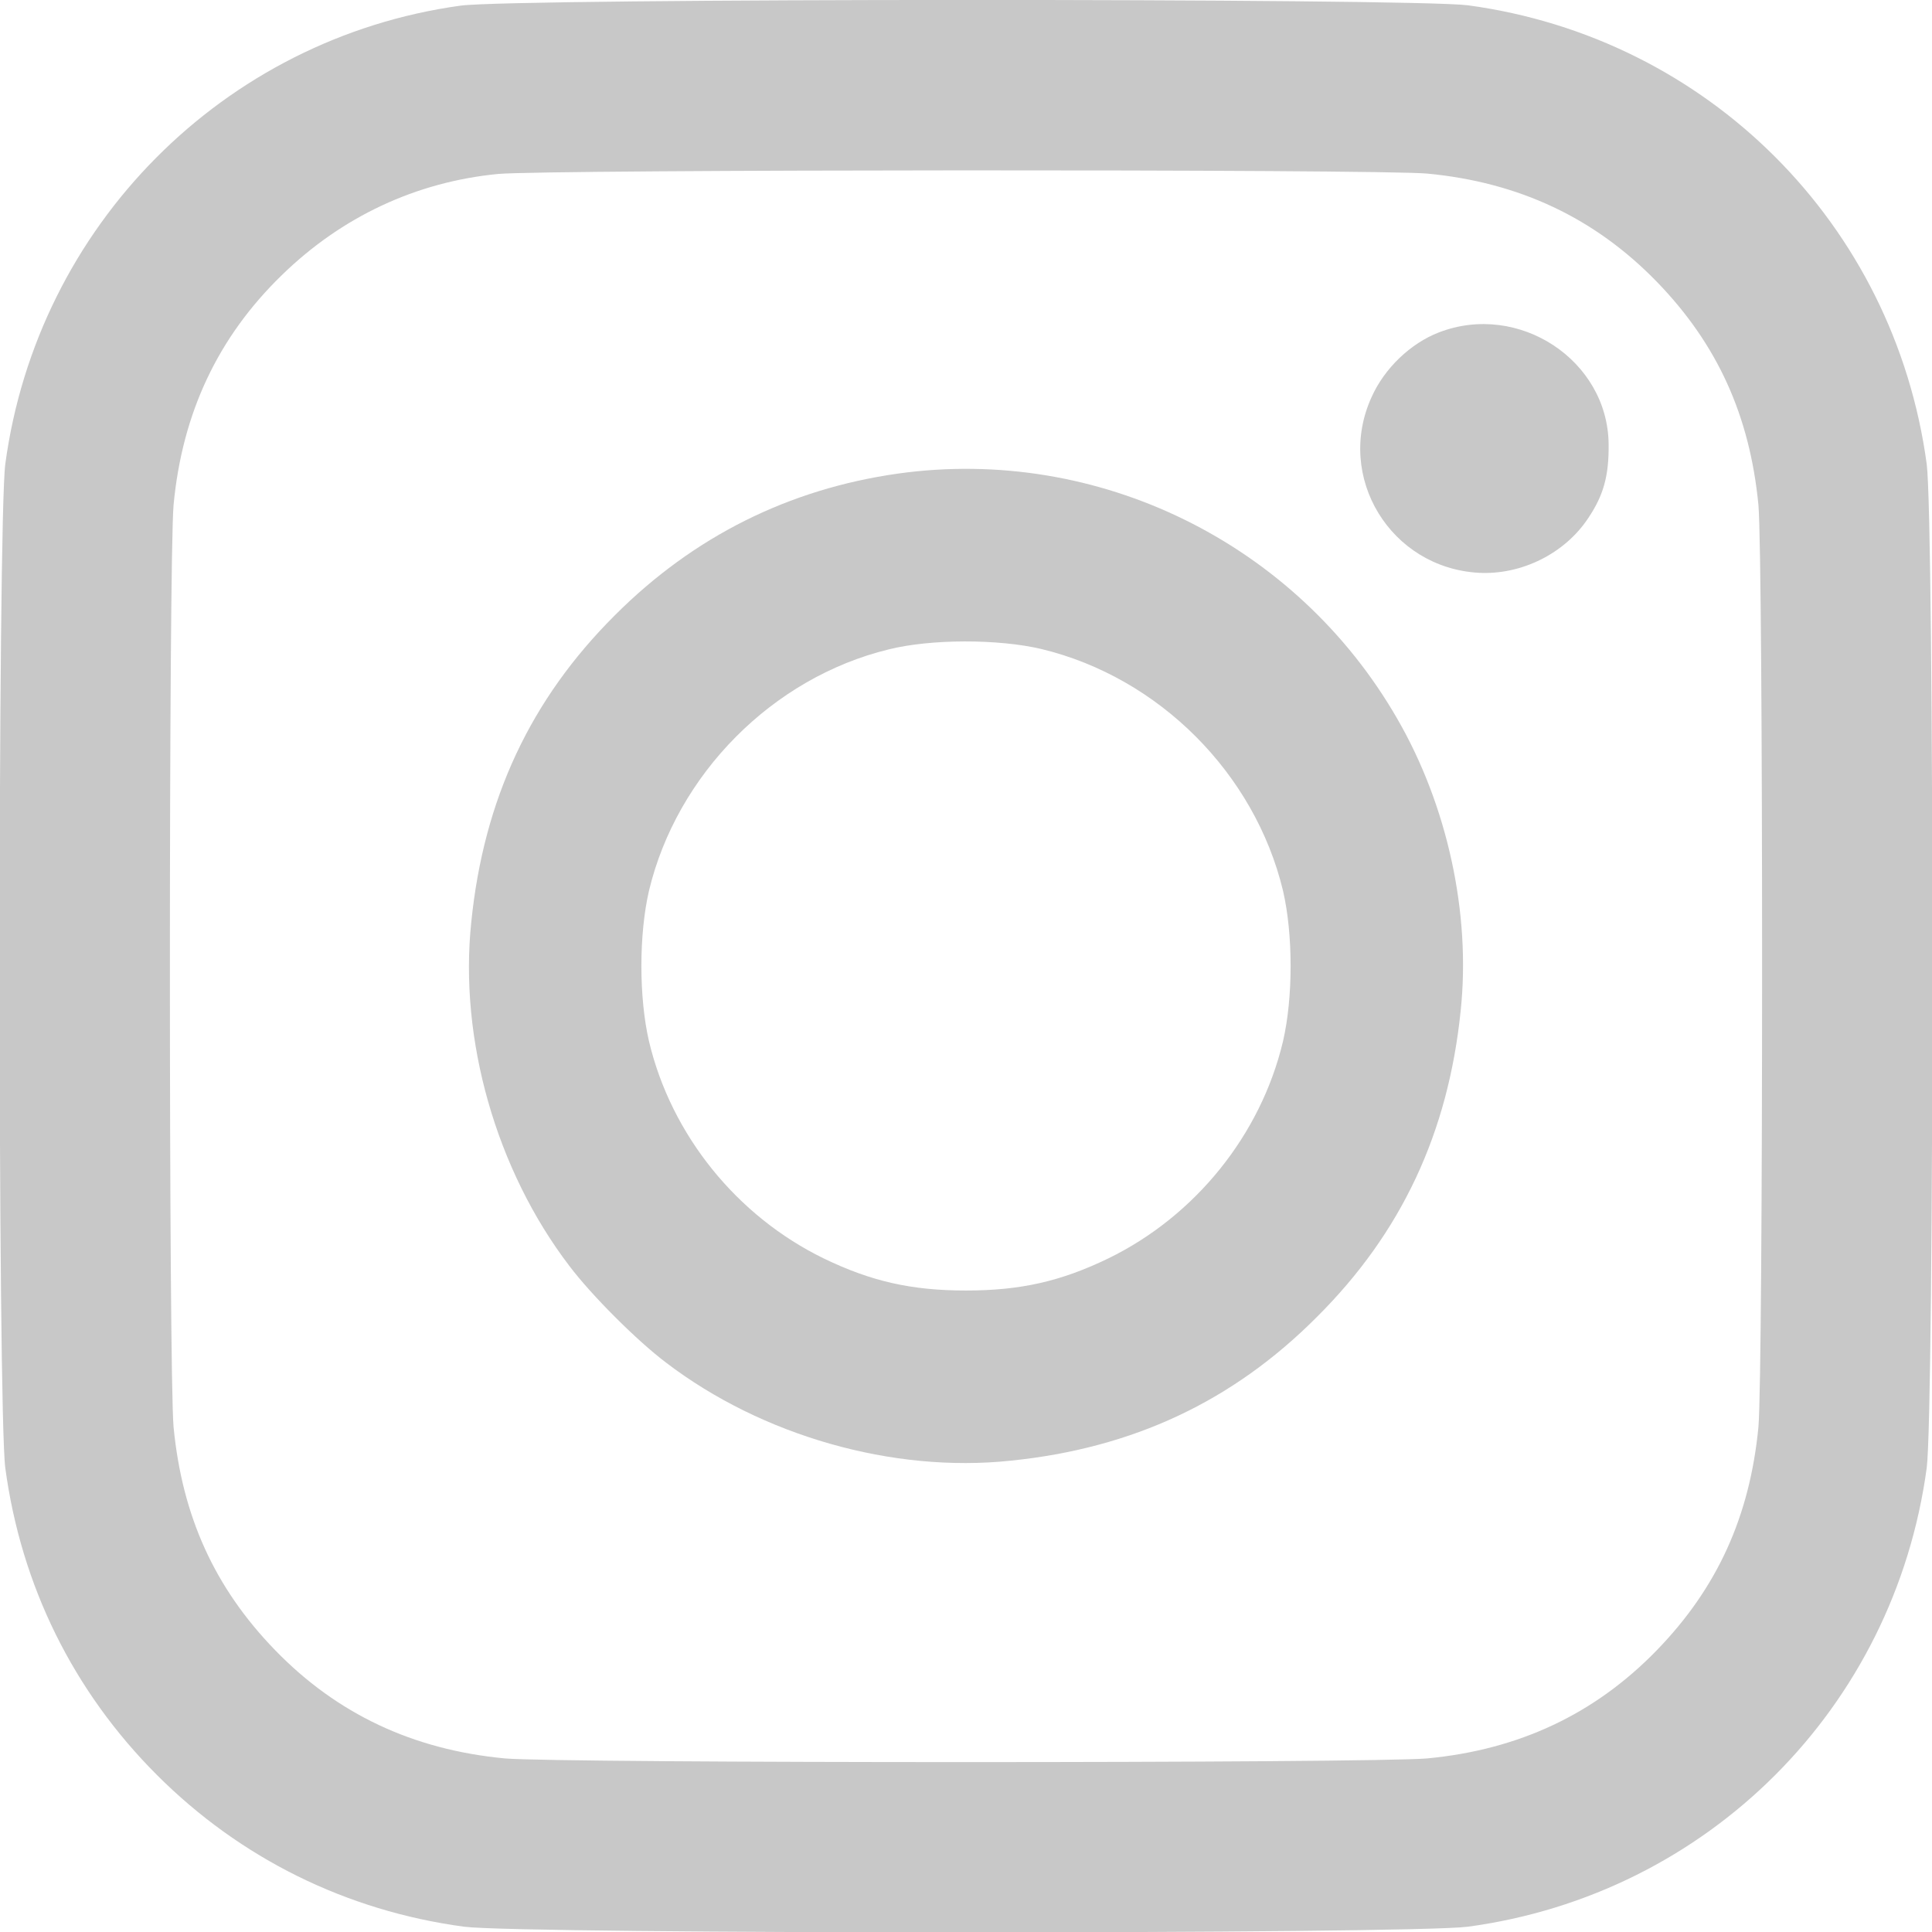
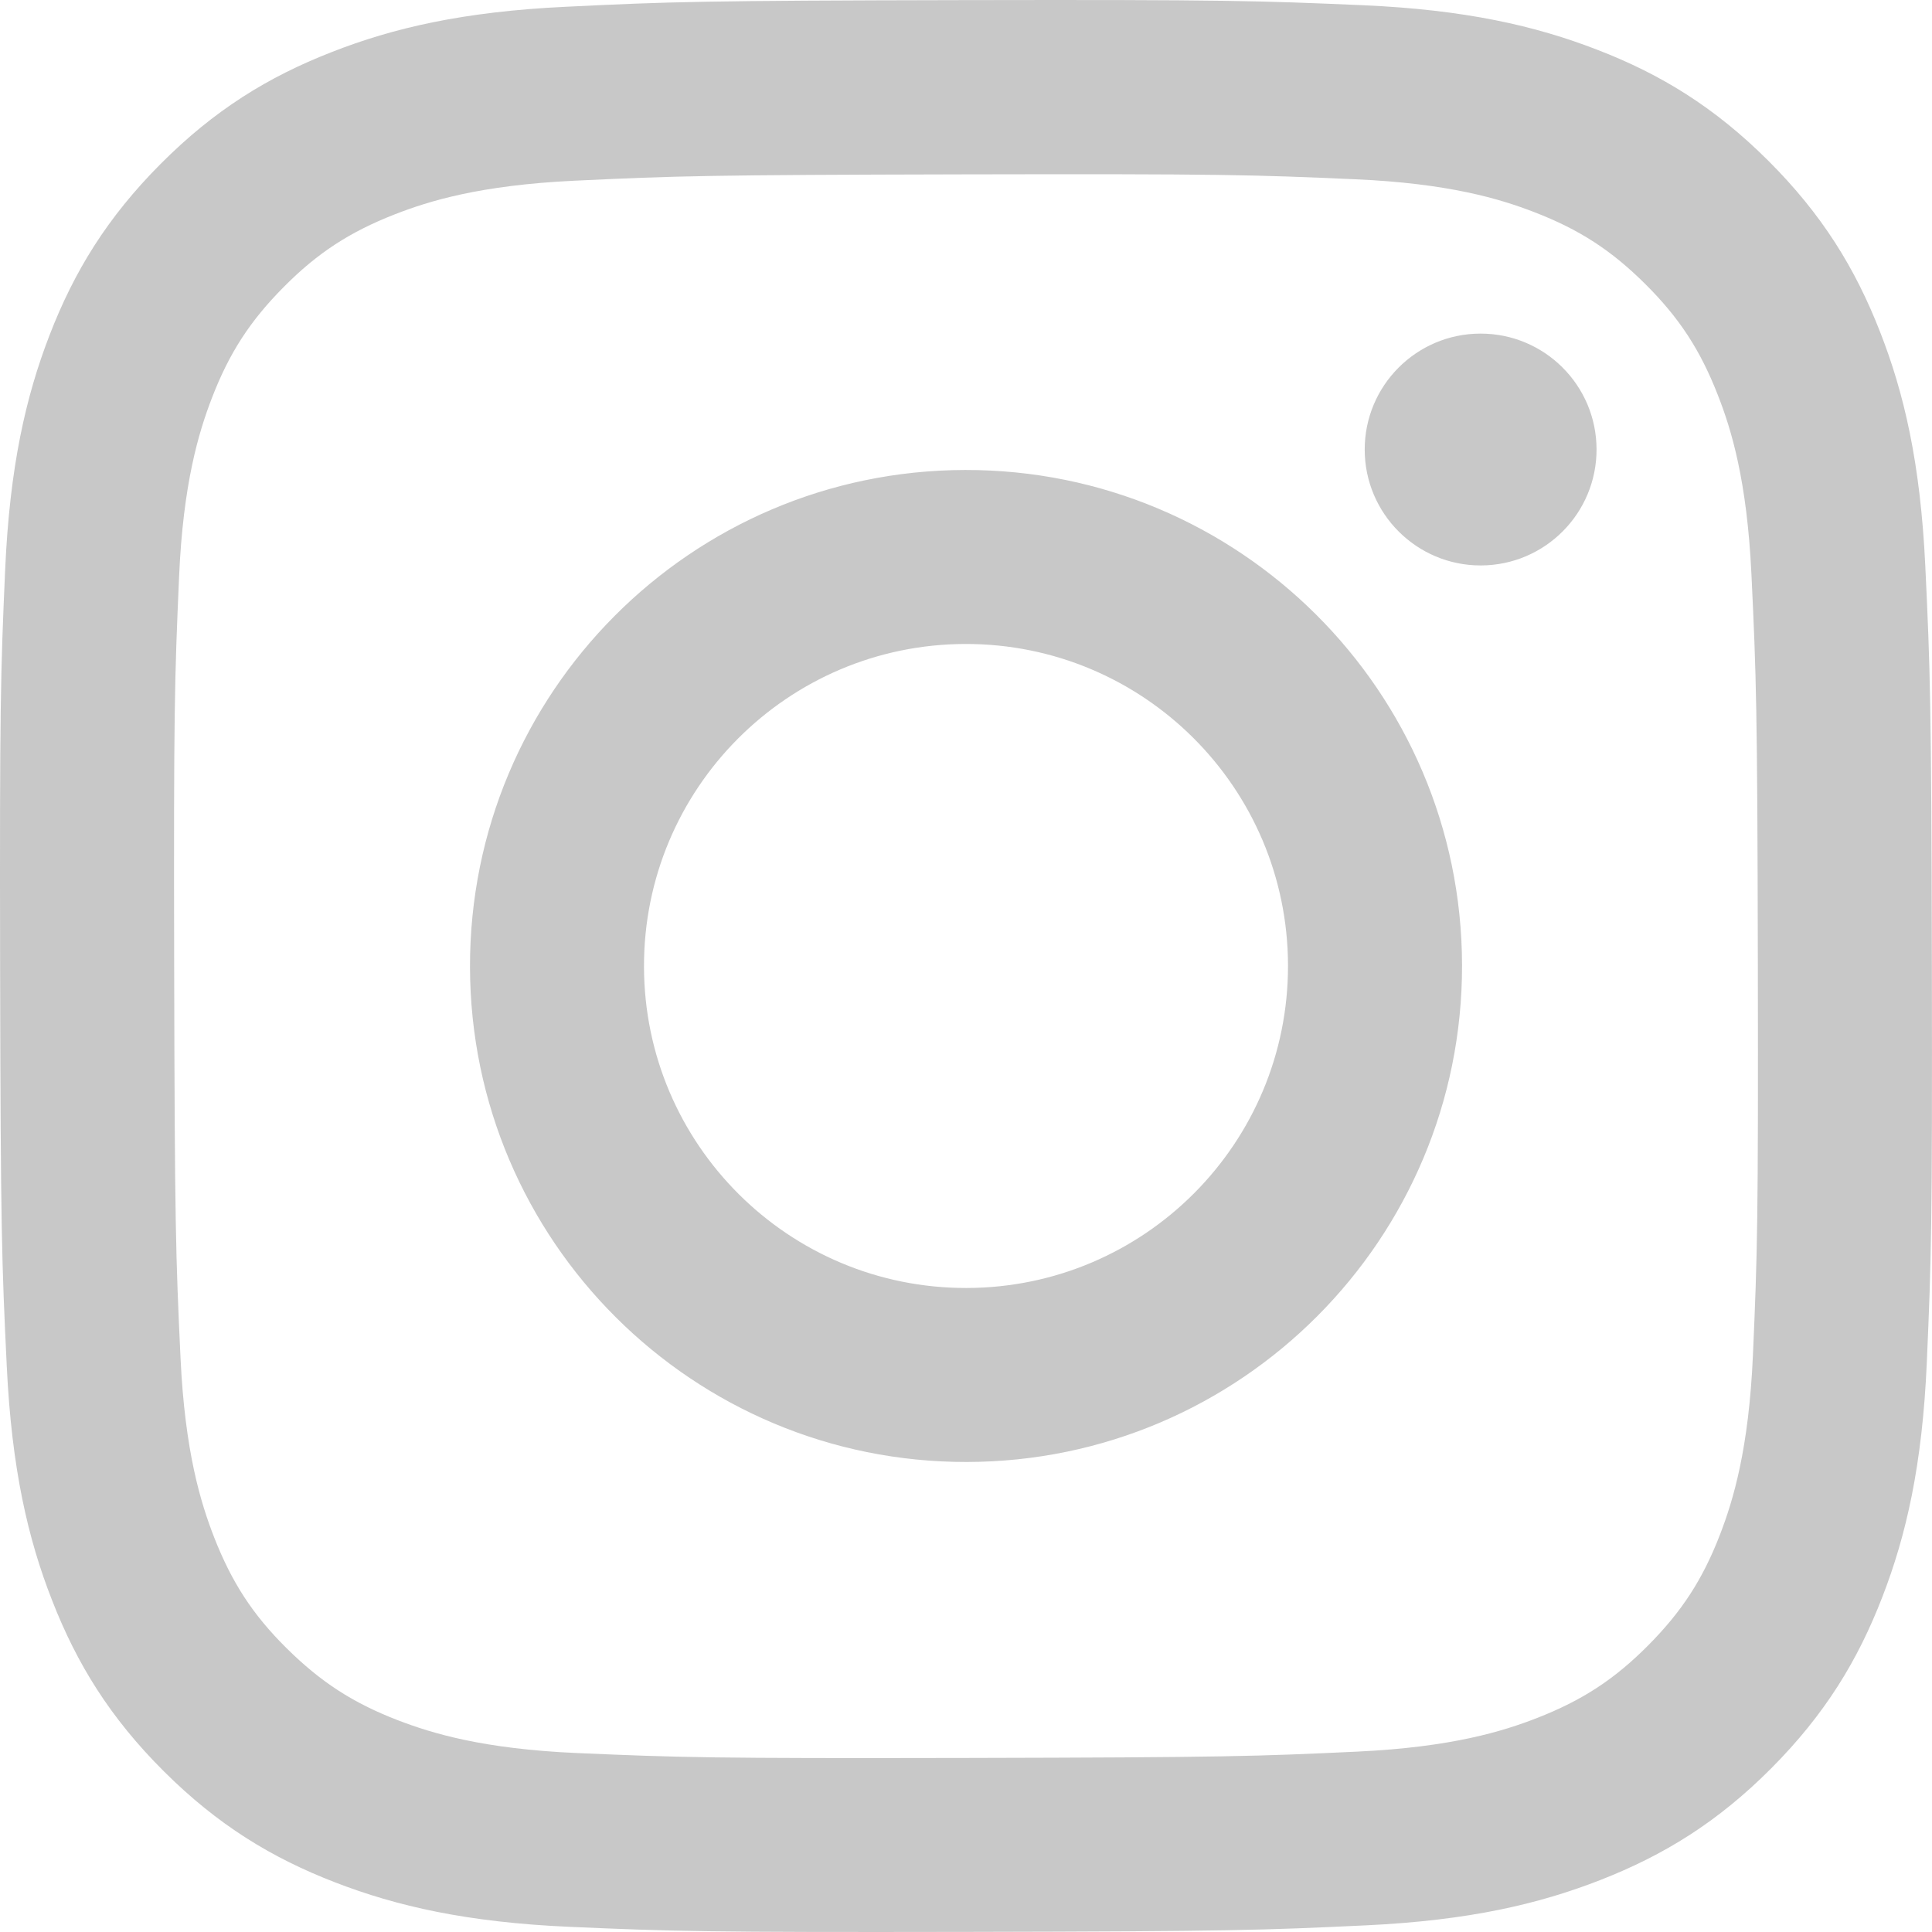
- <svg xmlns="http://www.w3.org/2000/svg" version="1.0" width="512pt" height="512pt" viewBox="0 0 512 512" preserveAspectRatio="xMidYMid meet">
-   <g transform="translate(0,512) scale(0.1,-0.1)" fill="#c8c8c8" stroke="none">
-     <path d="M1220 5105 c-628 -87 -1121 -584 -1206 -1215 -20 -155 -20 -2505 0 -2660 42 -312 180 -592 402 -814 221 -221 502 -360 814 -402 155 -20 2505 -20 2660 0 636 86 1130 580 1216 1216 20 155 20 2505 0 2660 -86 636 -580 1130 -1216 1216 -148 19 -2526 19 -2670 -1z m2562 -445 c244 -23 445 -118 609 -287 160 -165 246 -354 269 -591 13 -144 13 -2300 0 -2444 -23 -237 -109 -426 -269 -591 -164 -169 -365 -264 -609 -287 -144 -13 -2300 -13 -2444 0 -244 23 -445 118 -609 287 -160 165 -246 354 -269 591 -13 144 -13 2300 0 2444 23 244 118 445 287 609 159 155 356 247 573 268 127 12 2333 13 2462 1z" />
-     <path d="M3813 4239 c-75 -29 -144 -95 -178 -171 -97 -212 50 -453 284 -466 113 -6 228 51 290 145 41 61 55 113 54 196 -2 222 -238 378 -450 296z" />
-     <path d="M2380 3865 c-290 -41 -542 -167 -750 -375 -224 -223 -348 -488 -381 -813 -33 -311 66 -658 260 -912 58 -77 179 -198 256 -256 254 -194 601 -293 913 -260 324 33 589 157 812 381 224 223 348 488 381 812 27 257 -35 543 -168 773 -268 466 -793 724 -1323 650z m380 -465 c311 -75 565 -329 640 -640 27 -116 27 -284 0 -400 -59 -248 -233 -463 -463 -575 -126 -61 -233 -85 -377 -85 -144 0 -251 24 -377 85 -230 112 -404 327 -463 575 -27 116 -27 284 0 400 74 308 327 564 635 639 112 28 291 28 405 1z" />
-   </g>
+ <svg xmlns="http://www.w3.org/2000/svg" id="Layer_1" data-name="Layer 1" viewBox="0 0 1000 1000">
+   <path fill="#c8c8c8" d="M295.42,6c-53.2,2.51-89.53,11-121.29,23.48-32.87,12.81-60.73,30-88.45,57.82S40.89,143,28.17,175.92c-12.31,31.83-20.65,68.19-23,121.42S2.3,367.68,2.56,503.46,3.42,656.26,6,709.6c2.54,53.19,11,89.51,23.48,121.28,12.83,32.87,30,60.72,57.83,88.45S143,964.09,176,976.83c31.8,12.29,68.17,20.67,121.39,23s70.35,2.87,206.09,2.61,152.83-.86,206.16-3.39S799.1,988,830.88,975.58c32.87-12.86,60.74-30,88.45-57.84S964.1,862,976.81,829.06c12.32-31.8,20.69-68.17,23-121.35,2.33-53.37,2.88-70.41,2.62-206.17s-.87-152.78-3.4-206.1-11-89.53-23.47-121.32c-12.85-32.87-30-60.7-57.82-88.45S862,40.87,829.07,28.19c-31.82-12.31-68.17-20.7-121.39-23S637.33,2.3,501.54,2.56,348.75,3.4,295.42,6m5.84,903.88c-48.75-2.12-75.22-10.22-92.86-17-23.36-9-40-19.88-57.58-37.29s-28.38-34.11-37.5-57.42c-6.85-17.64-15.1-44.08-17.38-92.83-2.48-52.69-3-68.51-3.29-202s.22-149.29,2.53-202c2.08-48.71,10.23-75.21,17-92.84,9-23.39,19.84-40,37.29-57.57s34.1-28.39,57.43-37.51c17.62-6.88,44.06-15.06,92.79-17.38,52.73-2.5,68.53-3,202-3.29s149.31.21,202.06,2.53c48.71,2.12,75.22,10.19,92.83,17,23.37,9,40,19.81,57.57,37.29s28.4,34.07,37.52,57.45c6.89,17.57,15.07,44,17.37,92.76,2.51,52.73,3.08,68.54,3.32,202s-.23,149.31-2.54,202c-2.13,48.75-10.21,75.23-17,92.89-9,23.35-19.85,40-37.31,57.56s-34.09,28.38-57.43,37.5c-17.6,6.87-44.07,15.07-92.76,17.39-52.73,2.48-68.53,3-202.05,3.29s-149.27-.25-202-2.53m407.6-674.61a60,60,0,1,0,59.88-60.1,60,60,0,0,0-59.88,60.1M245.77,503c.28,141.8,115.44,256.49,257.21,256.22S759.52,643.8,759.25,502,643.79,245.48,502,245.76,245.5,361.22,245.77,503m90.06-.18a166.67,166.67,0,1,1,167,166.34,166.65,166.65,0,0,1-167-166.34" transform="translate(-2.5 -2.5)" />
</svg>
